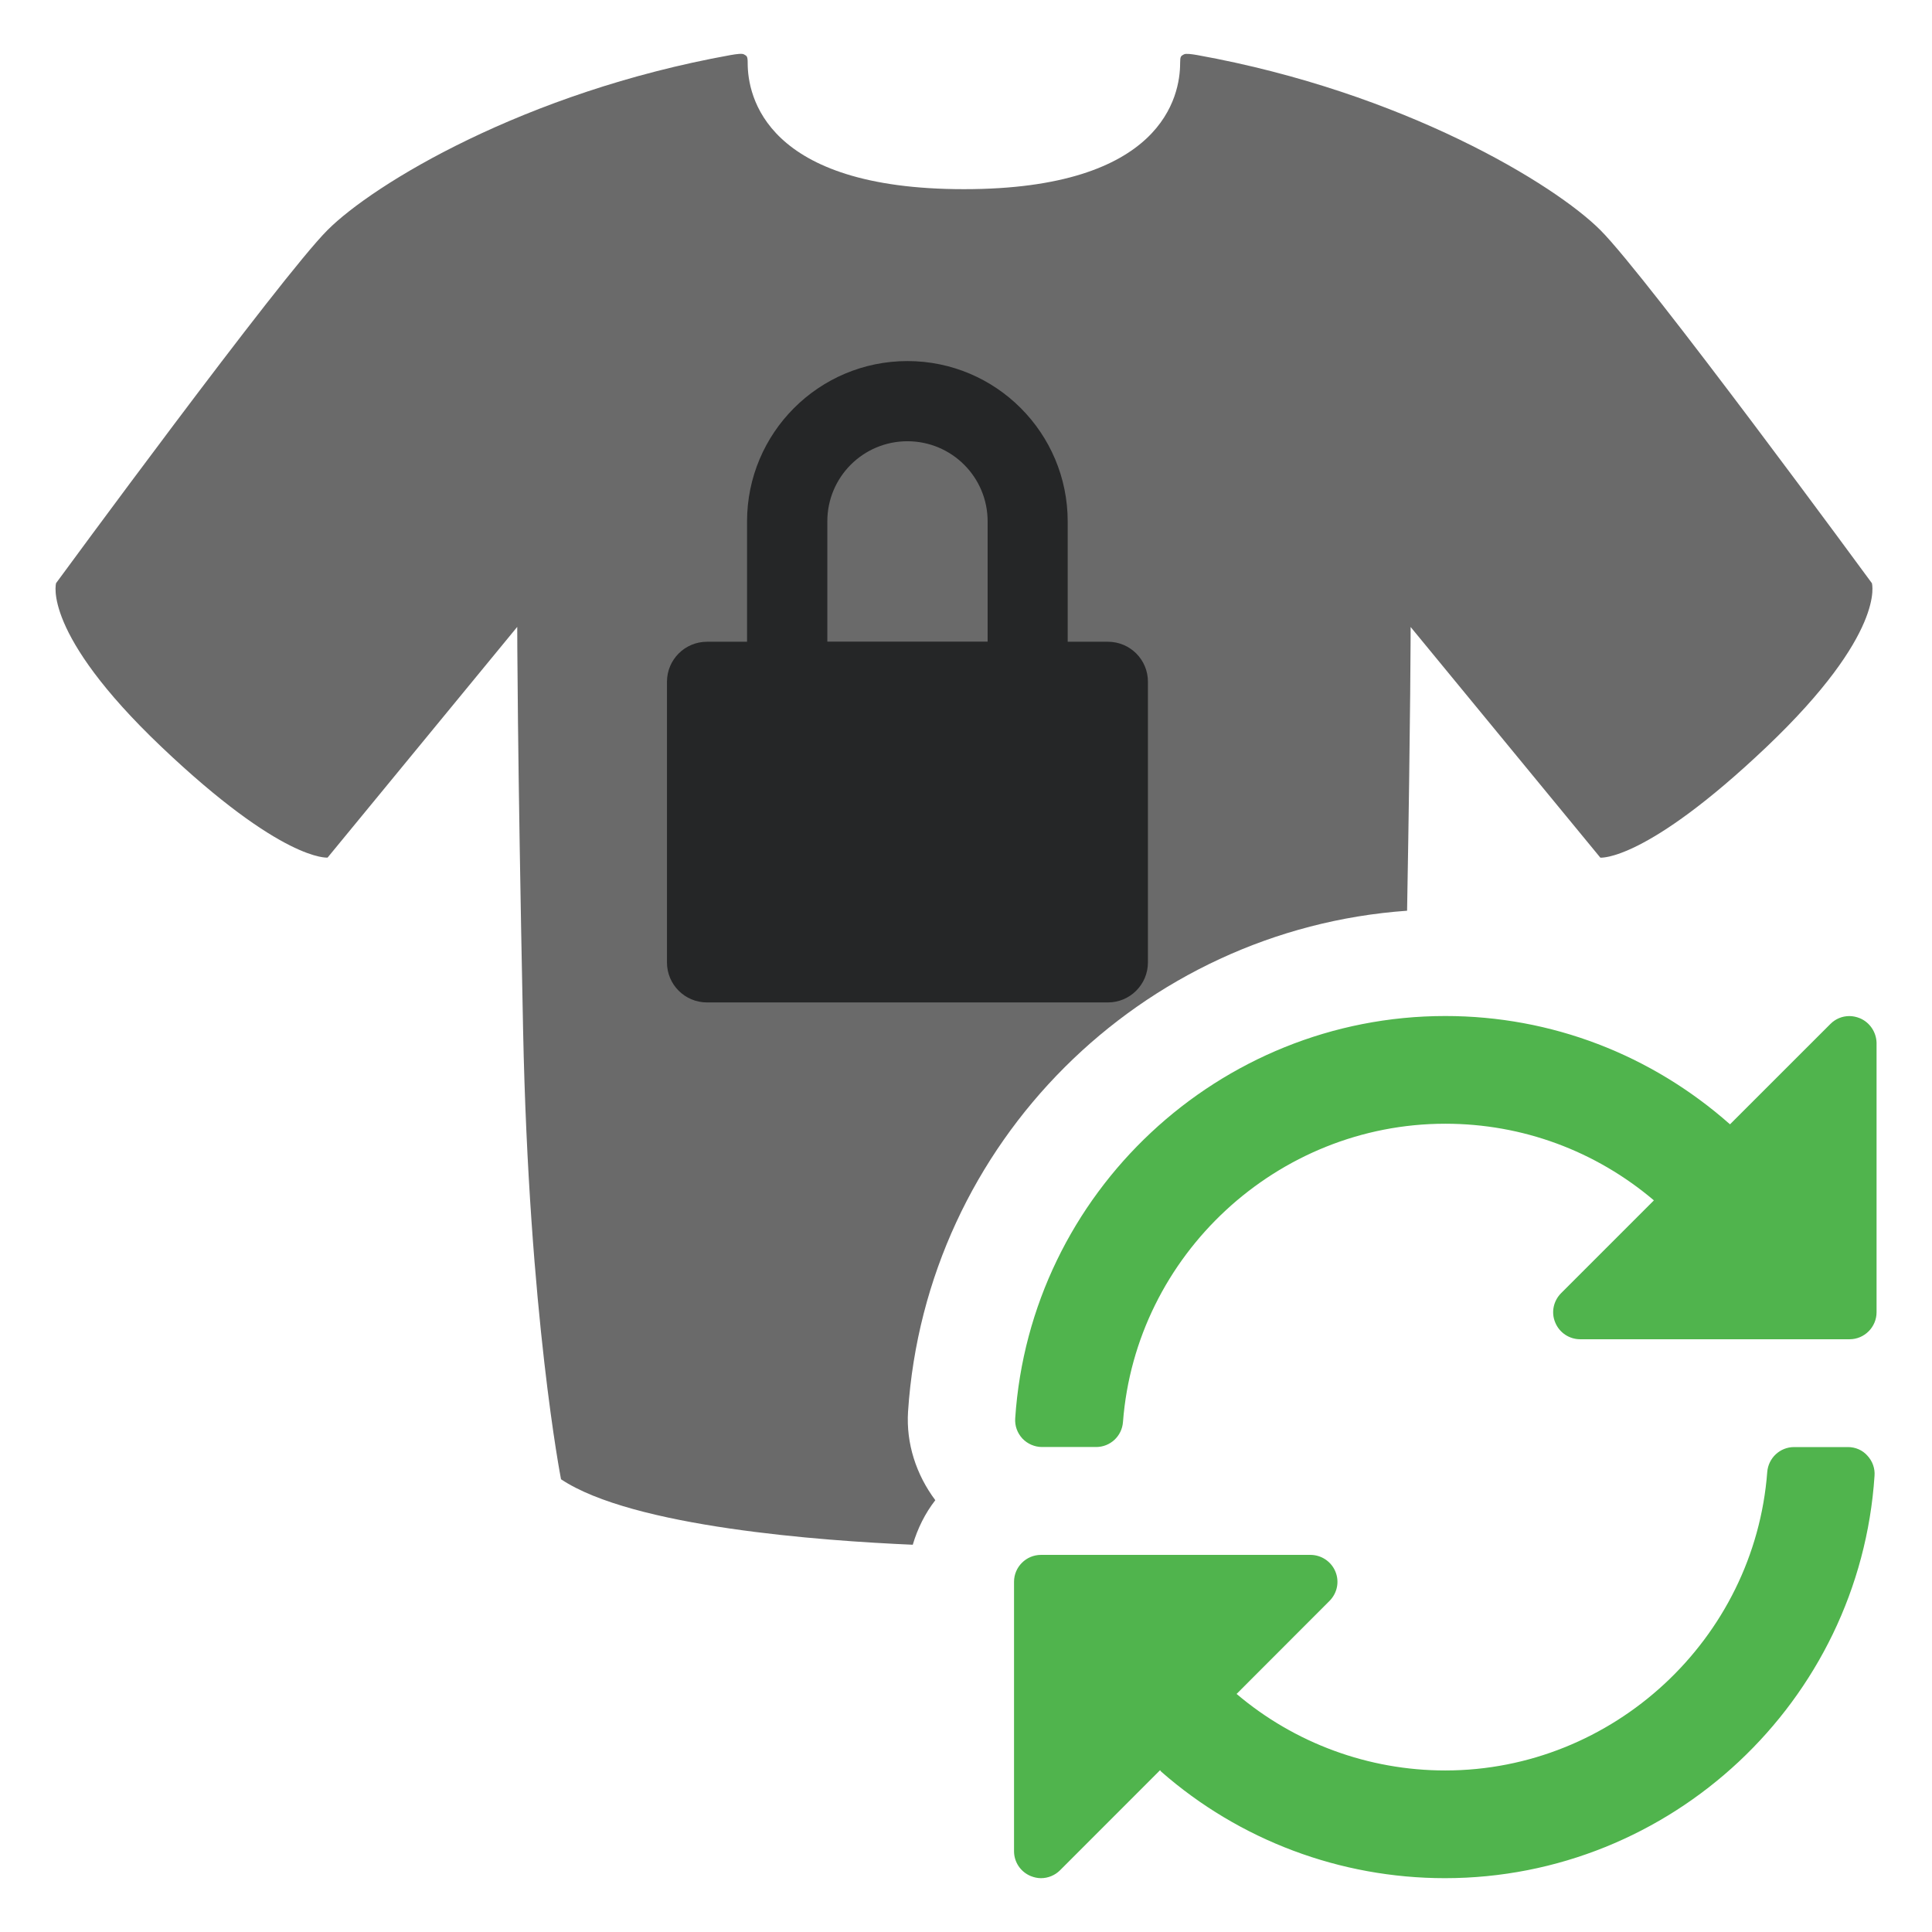
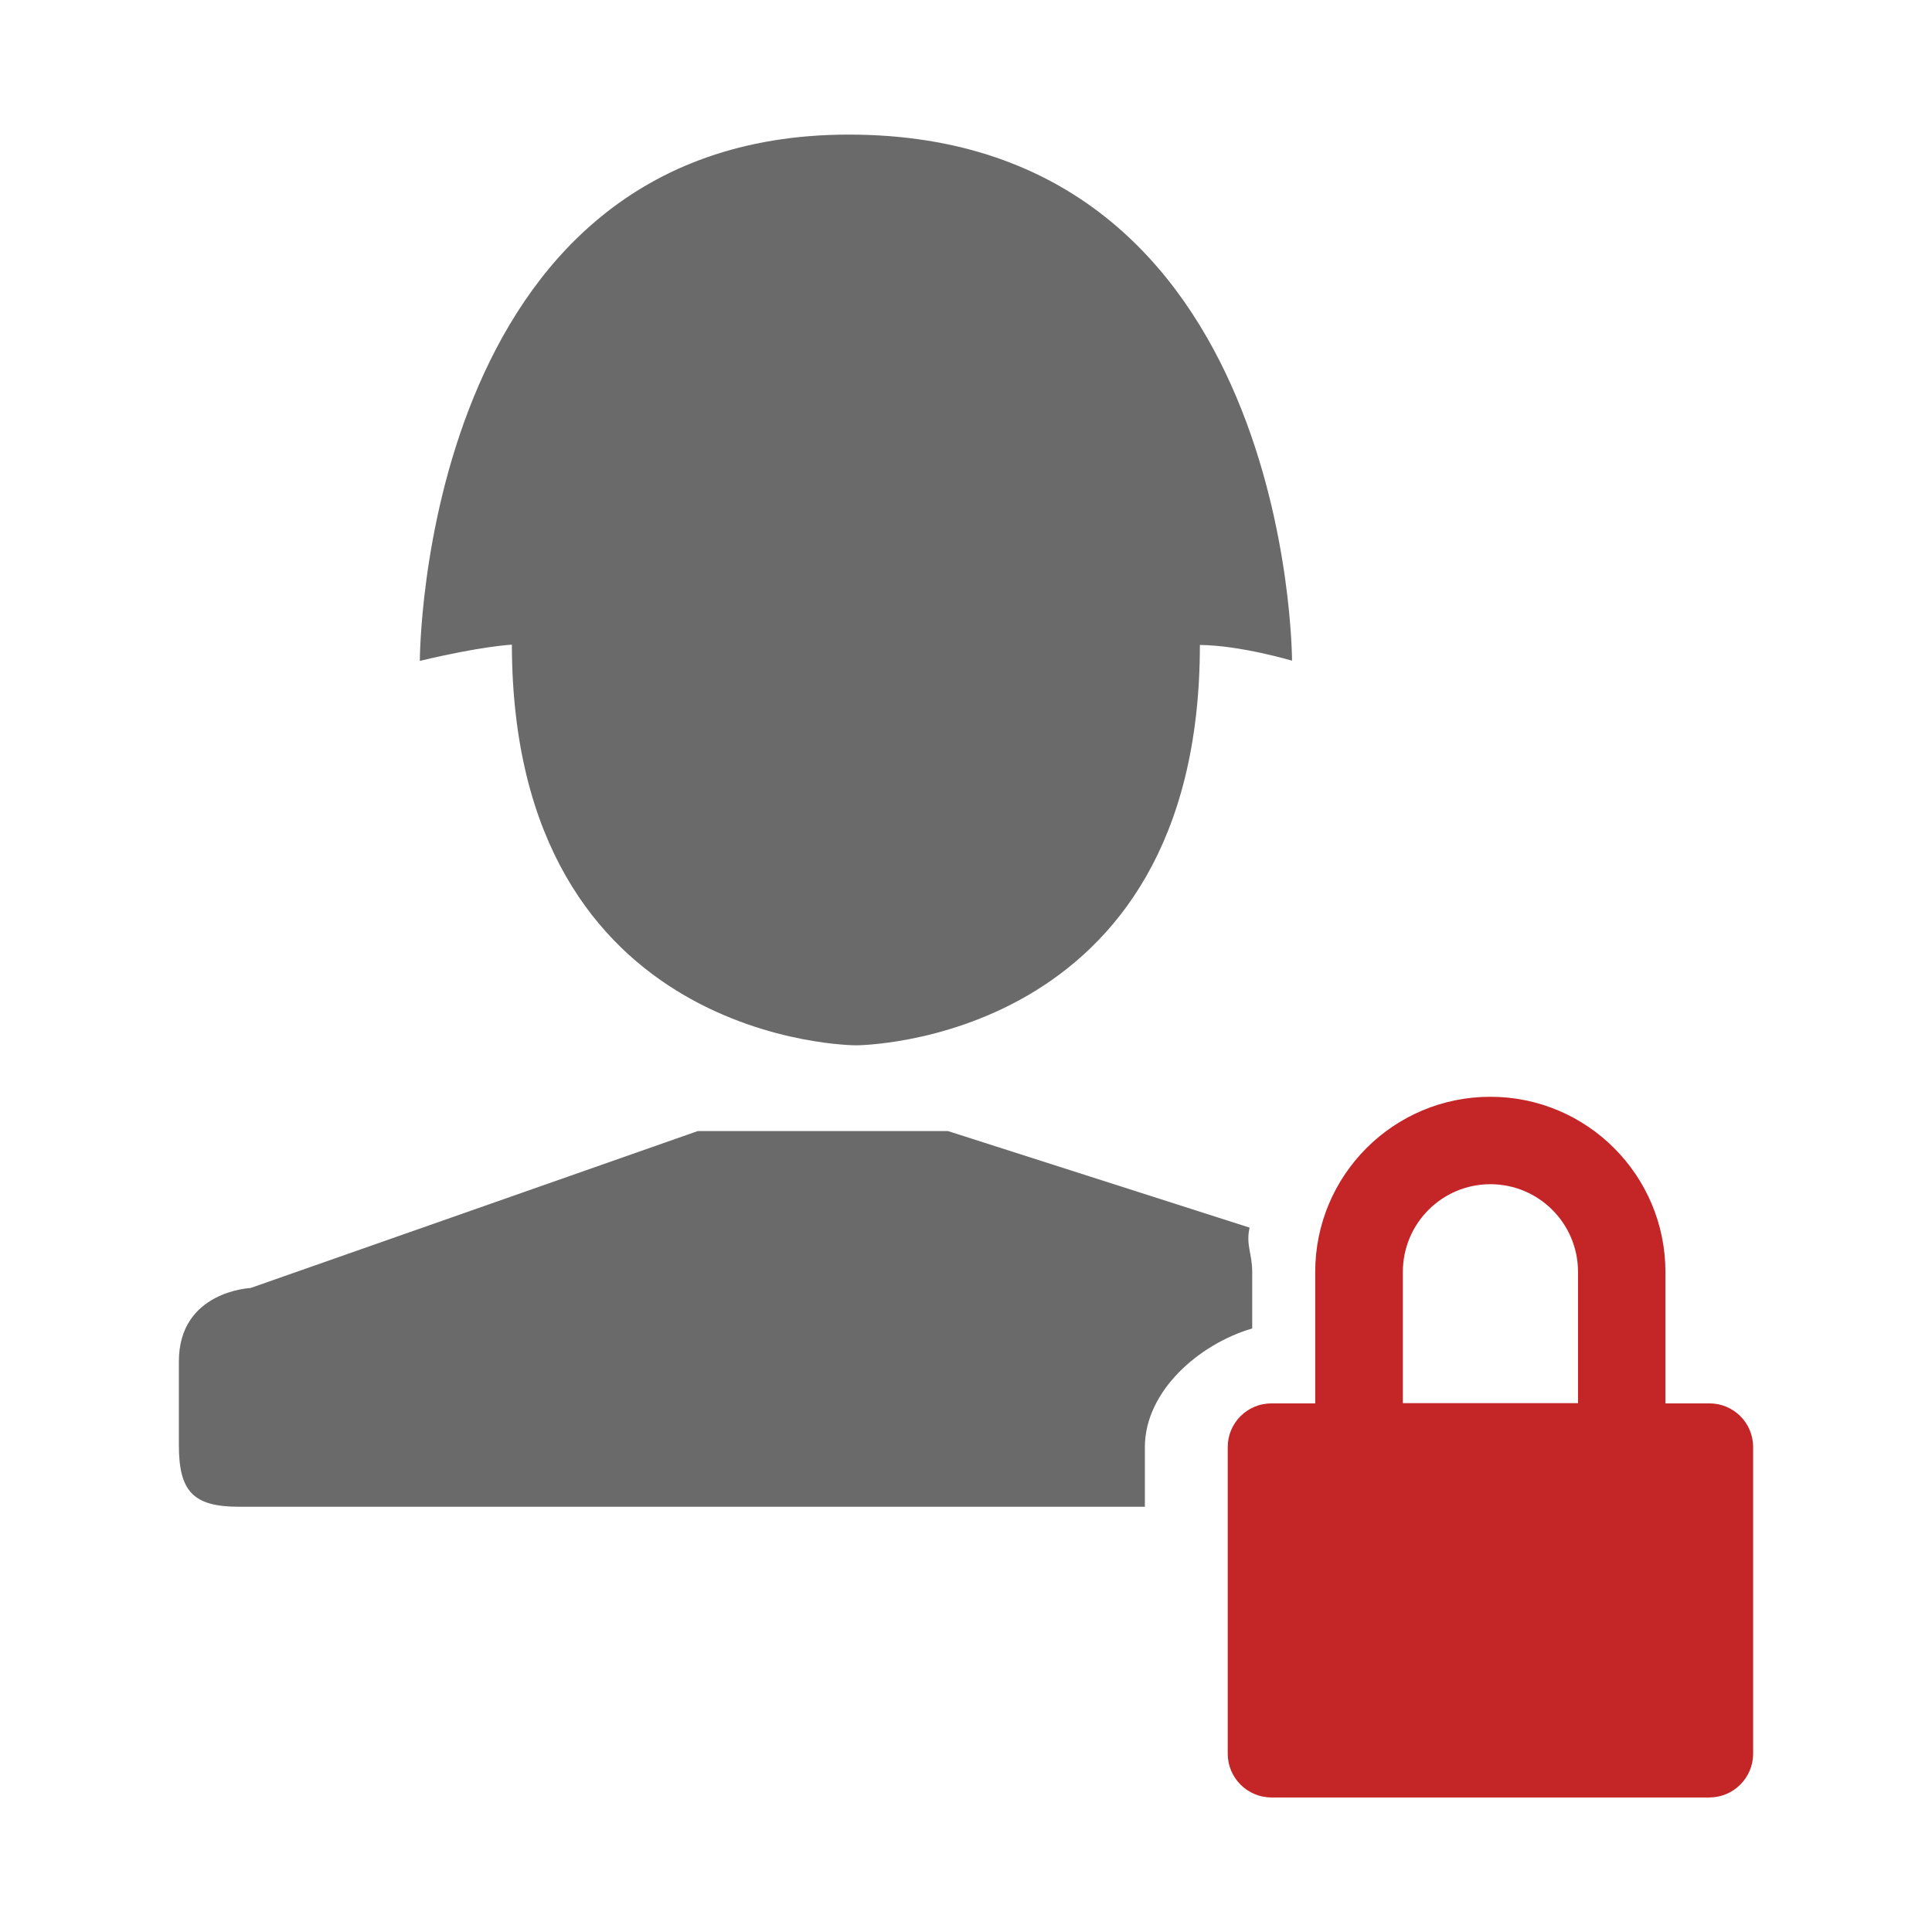
<svg xmlns="http://www.w3.org/2000/svg" version="1.1" id="Layer_1" x="0px" y="0px" width="36px" height="36px" viewBox="0 0 36 36" enable-background="new 0 0 36 36" xml:space="preserve">
  <g>
-     <g>
-       <path fill="#6A6A6A" d="M16.92,26.304c0.331-5.018,4.353-8.984,9.299-9.334c0.066-3.717,0.066-5.287,0.066-5.287l3.535,4.298    c0,0,0.838,0.083,3.101-2.067c2.229-2.122,1.959-3.047,1.959-3.047s-4.188-5.712-5.06-6.58c-0.845-0.847-3.656-2.566-7.512-3.261    c-0.109-0.019-0.212-0.032-0.247-0.013c-0.057,0.031-0.071,0.035-0.071,0.164c0,0.608-0.324,2.348-4.028,2.348    c-3.704,0-4.03-1.74-4.03-2.348c0-0.129-0.014-0.133-0.07-0.164c-0.035-0.02-0.138-0.006-0.248,0.013    C9.761,1.72,6.949,3.439,6.104,4.286c-0.871,0.868-5.059,6.58-5.059,6.58s-0.271,0.925,1.959,3.047    c2.261,2.151,3.1,2.067,3.1,2.067l3.534-4.299c0,0,0,2.176,0.109,7.506c0.108,5.33,0.707,8.377,0.707,8.377    c1.338,0.892,4.85,1.146,6.554,1.22c0.09-0.303,0.229-0.584,0.42-0.83C17.07,27.475,16.883,26.895,16.92,26.304z" />
-     </g>
-     <g id="update">
-       <path fill="#50B44D" d="M34.653,18.972c-0.062-0.025-0.129-0.039-0.193-0.039c-0.131,0-0.258,0.051-0.354,0.148l-1.87,1.869    c-1.469-1.299-3.33-2.018-5.305-2.018c-4.215,0-7.736,3.293-8.014,7.496c-0.01,0.14,0.039,0.275,0.135,0.378    c0.095,0.1,0.229,0.157,0.365,0.157h1.008c0.262,0,0.48-0.201,0.5-0.465c0.238-3.117,2.877-5.559,6.006-5.559    c1.438,0,2.799,0.506,3.887,1.428l-1.73,1.73c-0.143,0.145-0.188,0.359-0.108,0.547c0.077,0.188,0.261,0.311,0.464,0.311h5.021    c0.276,0,0.502-0.227,0.502-0.504v-5.02C34.962,19.231,34.839,19.048,34.653,18.972z" />
-       <path fill="#50B44D" d="M34.434,26.964h-1.003c-0.264,0-0.48,0.203-0.501,0.465c-0.237,3.117-2.874,5.561-6,5.561    c-1.429,0-2.806-0.508-3.888-1.426l1.732-1.734c0.143-0.144,0.188-0.358,0.109-0.547c-0.078-0.187-0.262-0.31-0.465-0.31h-5.021    c-0.276,0-0.502,0.225-0.502,0.501v5.021c0,0.202,0.122,0.385,0.312,0.463c0.062,0.025,0.127,0.039,0.19,0.039    c0.132,0,0.261-0.053,0.355-0.147l1.864-1.865c0.01,0.009,0.013,0.021,0.021,0.027c1.46,1.28,3.339,1.985,5.287,1.985    c4.211,0,7.727-3.293,8.005-7.496c0.011-0.14-0.038-0.275-0.133-0.377C34.706,27.021,34.573,26.964,34.434,26.964z" />
-     </g>
+     <path fill="#6A6A6A" d="M23.333,24.754v-1.051c0-0.35-0.121-0.5-0.049-0.828l-5.619-1.799h-4.664L4.669,24   c0,0-1.336,0.057-1.336,1.369v1.557c0,0.857,0.26,1.15,1.117,1.15h16.883v-1.111C21.333,25.928,22.333,25.047,23.333,24.754z" />
+     <path fill="#6A6A6A" d="M15.95,19.478c0,0,6.408,0,6.408-7.46c0.752,0.006,1.717,0.293,1.717,0.293s0-9.803-8.258-9.803   c-7.994,0-7.994,9.807-7.994,9.807c1.146-0.275,1.715-0.303,1.715-0.303C9.552,19.478,15.95,19.478,15.95,19.478z" />
+     <path id="lock-locked_1_" fill="#C42527" d="M31.853,26.15h-0.82v-2.447c0-1.803-1.461-3.266-3.262-3.266   c-1.803,0-3.264,1.459-3.264,3.266v2.447h-0.814c-0.451,0-0.816,0.363-0.816,0.814v5.713c0,0.451,0.365,0.816,0.816,0.816h8.158   c0.449,0,0.816-0.365,0.816-0.816v-5.713C32.667,26.512,32.302,26.15,31.853,26.15z M26.14,23.701c0-0.904,0.73-1.635,1.631-1.635   s1.633,0.73,1.633,1.635v2.445H26.14V23.701z" />
  </g>
-   <path id="lock-locked" fill="#252627" d="M20.644,11.958h-0.749v-2.24c0-1.651-1.338-2.99-2.986-2.99  c-1.651,0-2.989,1.338-2.989,2.99v2.24h-0.745c-0.413,0-0.747,0.333-0.747,0.746v5.229c0,0.414,0.334,0.746,0.747,0.746h7.468  c0.412,0,0.747-0.333,0.747-0.746v-5.229C21.391,12.29,21.056,11.958,20.644,11.958z M15.416,9.715c0-0.826,0.668-1.493,1.493-1.493  c0.824,0,1.494,0.667,1.494,1.493v2.241h-2.987V9.715z" />
</svg>
